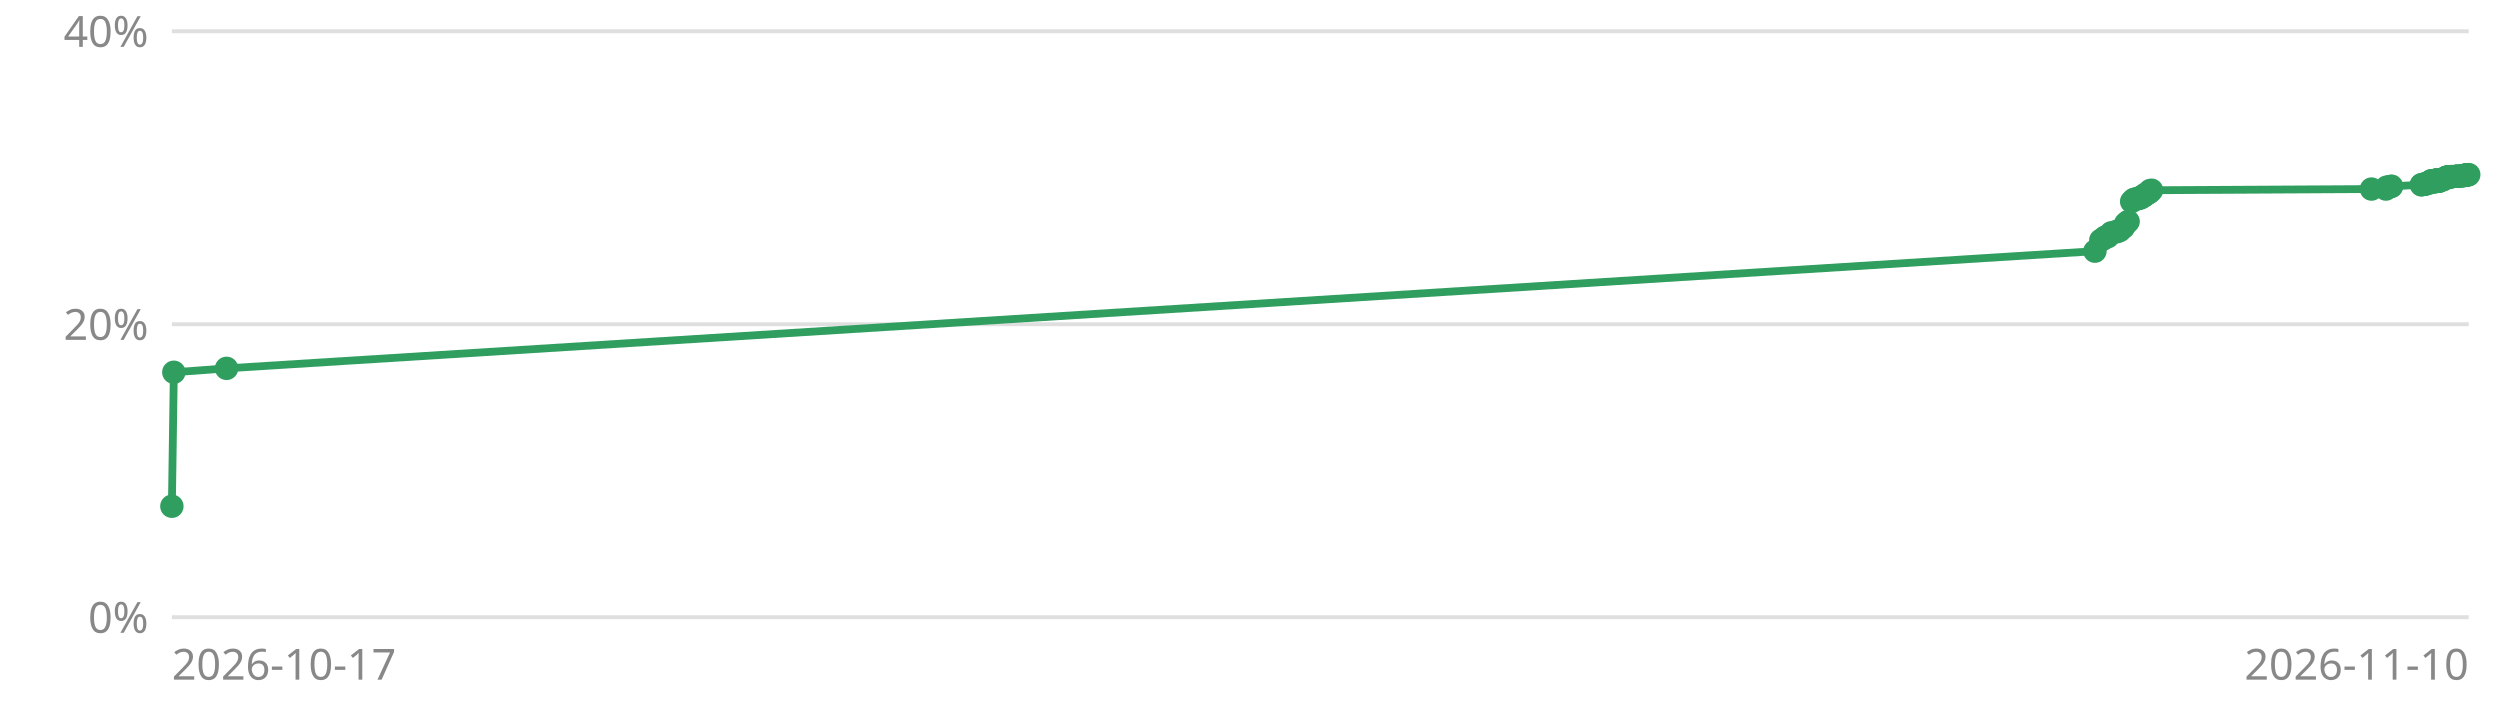
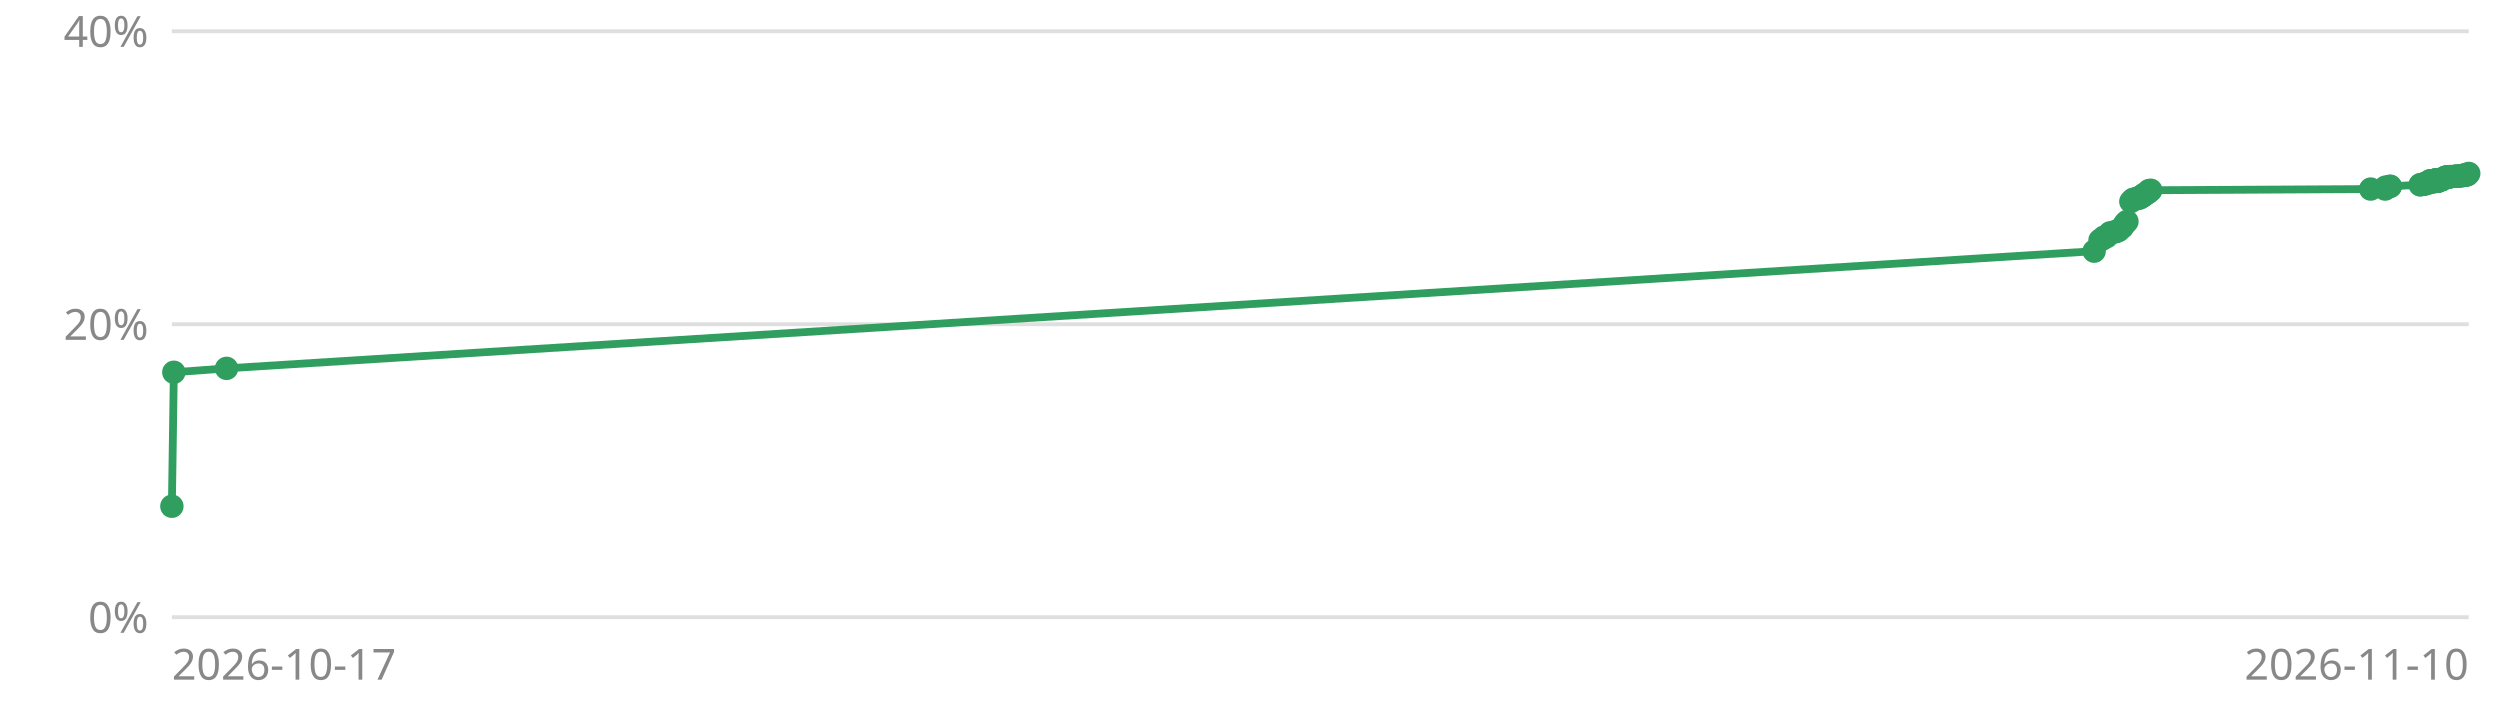
<svg xmlns="http://www.w3.org/2000/svg" viewBox="0 0 640 180" width="640" height="180" font-family="system-ui,sans-serif" font-size="11" fill="#888">
  <line x1="44" x2="632" y1="158.0" y2="158.0" stroke="#8884" />
  <text x="38" y="162.0" text-anchor="end">0%</text>
  <line x1="44" x2="632" y1="83.0" y2="83.0" stroke="#8884" />
  <text x="38" y="87.0" text-anchor="end">20%</text>
  <line x1="44" x2="632" y1="8.0" y2="8.0" stroke="#8884" />
  <text x="38" y="12.0" text-anchor="end">40%</text>
-   <polyline points="44.0,129.6 44.5,95.3 58.0,94.3 536.3,64.3 537.8,61.5 538.4,61.2 538.9,60.7 539.6,60.6 540.4,59.8 540.5,59.6 541.7,59.3 542.0,59.3 542.7,59.0 543.6,58.2 544.2,57.2 544.8,56.7 545.7,51.6 546.2,51.1 546.5,51.0 547.2,50.9 547.2,50.8 548.0,50.7 548.2,50.4 548.6,50.3 548.7,50.2 549.1,49.8 549.2,49.9 549.4,49.7 550.2,49.3 550.4,48.8 550.8,48.7 607.1,48.4 610.8,48.4 611.0,47.9 611.7,47.8 612.2,47.7 612.2,47.7 619.9,47.3 619.9,47.3 620.7,47.1 620.7,47.1 620.9,47.1 620.9,47.1 621.5,47.0 622.0,46.6 622.3,46.3 622.5,46.3 622.6,46.3 622.7,46.5 622.8,46.5 622.9,46.5 623.0,46.5 623.0,46.5 623.2,46.6 623.3,46.2 623.3,46.2 623.4,46.2 623.4,46.2 623.5,46.2 623.7,46.1 623.8,46.1 624.2,46.0 624.2,46.4 624.3,46.4 624.4,46.4 624.5,46.3 624.5,46.2 624.6,46.1 624.8,46.1 624.9,46.0 625.1,46.0 625.3,46.0 625.5,46.0 625.9,45.6 626.1,45.5 626.2,45.5 626.3,45.4 626.4,45.4 626.5,45.4 626.5,45.3 626.6,45.3 627.2,45.3 627.3,45.3 627.5,45.3 627.5,45.2 627.7,45.2 628.8,45.1 629.1,45.1 629.2,45.1 629.8,45.1 630.3,45.0 630.5,45.0 630.7,44.9 631.1,44.9 631.2,44.8 631.3,44.8 631.4,44.8 631.5,44.8 631.8,44.8 632.0,44.7" fill="none" stroke="#2f9e5f" stroke-width="2" stroke-linejoin="round" />
+   <polyline points="44.0,129.6 44.5,95.3 58.0,94.3 536.1,64.3 537.6,61.5 538.2,61.2 538.6,60.7 539.3,60.6 540.1,59.8 540.2,59.6 541.5,59.3 541.7,59.3 542.4,59.0 543.3,58.2 544.0,57.2 544.5,56.7 545.5,51.6 546.0,51.1 546.2,51.0 546.9,50.9 547.0,50.8 547.8,50.7 547.9,50.4 548.4,50.3 548.5,50.2 548.8,49.8 549.0,49.9 549.1,49.7 549.9,49.3 550.1,48.8 550.6,48.7 606.9,48.4 610.6,48.4 610.7,47.9 611.5,47.8 611.9,47.7 611.9,47.7 619.6,47.3 619.6,47.3 620.4,47.1 620.4,47.1 620.7,47.1 620.7,47.1 621.3,47.0 621.7,46.6 622.0,46.3 622.2,46.3 622.3,46.3 622.5,46.5 622.5,46.5 622.6,46.5 622.7,46.5 622.7,46.5 622.9,46.6 623.0,46.2 623.0,46.2 623.1,46.2 623.1,46.2 623.2,46.2 623.4,46.1 623.5,46.1 623.9,46.0 624.0,46.4 624.1,46.4 624.1,46.4 624.2,46.3 624.2,46.2 624.3,46.1 624.5,46.1 624.6,46.0 624.8,46.0 625.1,46.0 625.2,46.0 625.6,45.6 625.9,45.5 625.9,45.5 626.0,45.4 626.1,45.4 626.2,45.4 626.3,45.3 626.3,45.3 626.9,45.3 627.0,45.3 627.2,45.3 627.3,45.2 627.4,45.2 628.5,45.1 628.8,45.1 629.0,45.1 629.5,45.1 630.0,45.0 630.2,45.0 630.4,44.9 630.8,44.9 630.9,44.8 631.1,44.8 631.1,44.8 631.2,44.8 631.5,44.8 631.7,44.7 632.0,44.4" fill="none" stroke="#2f9e5f" stroke-width="2" stroke-linejoin="round" />
  <g fill="#2f9e5f">
    <circle cx="44.0" cy="129.6" r="3" />
    <circle cx="44.5" cy="95.3" r="3" />
    <circle cx="58.0" cy="94.3" r="3" />
-     <circle cx="536.3" cy="64.3" r="3" />
-     <circle cx="537.8" cy="61.5" r="3" />
-     <circle cx="538.4" cy="61.2" r="3" />
-     <circle cx="538.9" cy="60.7" r="3" />
-     <circle cx="539.6" cy="60.6" r="3" />
-     <circle cx="540.4" cy="59.8" r="3" />
-     <circle cx="540.5" cy="59.6" r="3" />
+     <circle cx="536.1" cy="64.3" r="3" />
+     <circle cx="537.6" cy="61.5" r="3" />
+     <circle cx="538.2" cy="61.2" r="3" />
+     <circle cx="538.6" cy="60.7" r="3" />
+     <circle cx="539.3" cy="60.6" r="3" />
+     <circle cx="540.1" cy="59.8" r="3" />
+     <circle cx="540.2" cy="59.6" r="3" />
+     <circle cx="541.5" cy="59.3" r="3" />
    <circle cx="541.7" cy="59.3" r="3" />
-     <circle cx="542.0" cy="59.3" r="3" />
-     <circle cx="542.7" cy="59.0" r="3" />
-     <circle cx="543.6" cy="58.2" r="3" />
-     <circle cx="544.2" cy="57.2" r="3" />
-     <circle cx="544.8" cy="56.7" r="3" />
-     <circle cx="545.7" cy="51.6" r="3" />
-     <circle cx="546.2" cy="51.1" r="3" />
-     <circle cx="546.5" cy="51.0" r="3" />
-     <circle cx="547.2" cy="50.9" r="3" />
-     <circle cx="547.2" cy="50.8" r="3" />
-     <circle cx="548.0" cy="50.7" r="3" />
-     <circle cx="548.2" cy="50.4" r="3" />
-     <circle cx="548.6" cy="50.3" r="3" />
-     <circle cx="548.7" cy="50.2" r="3" />
-     <circle cx="549.1" cy="49.8" r="3" />
-     <circle cx="549.2" cy="49.9" r="3" />
-     <circle cx="549.4" cy="49.7" r="3" />
-     <circle cx="550.2" cy="49.3" r="3" />
-     <circle cx="550.4" cy="48.8" r="3" />
-     <circle cx="550.8" cy="48.7" r="3" />
-     <circle cx="607.1" cy="48.4" r="3" />
-     <circle cx="610.8" cy="48.4" r="3" />
-     <circle cx="611.0" cy="47.9" r="3" />
-     <circle cx="611.7" cy="47.8" r="3" />
-     <circle cx="612.2" cy="47.7" r="3" />
-     <circle cx="612.2" cy="47.7" r="3" />
-     <circle cx="619.9" cy="47.3" r="3" />
-     <circle cx="619.9" cy="47.3" r="3" />
+     <circle cx="542.4" cy="59.0" r="3" />
+     <circle cx="543.3" cy="58.2" r="3" />
+     <circle cx="544.0" cy="57.2" r="3" />
+     <circle cx="544.5" cy="56.7" r="3" />
+     <circle cx="545.5" cy="51.6" r="3" />
+     <circle cx="546.0" cy="51.1" r="3" />
+     <circle cx="546.2" cy="51.0" r="3" />
+     <circle cx="546.9" cy="50.9" r="3" />
+     <circle cx="547.0" cy="50.8" r="3" />
+     <circle cx="547.8" cy="50.7" r="3" />
+     <circle cx="547.9" cy="50.4" r="3" />
+     <circle cx="548.4" cy="50.3" r="3" />
+     <circle cx="548.5" cy="50.2" r="3" />
+     <circle cx="548.8" cy="49.8" r="3" />
+     <circle cx="549.0" cy="49.9" r="3" />
+     <circle cx="549.1" cy="49.7" r="3" />
+     <circle cx="549.9" cy="49.3" r="3" />
+     <circle cx="550.1" cy="48.8" r="3" />
+     <circle cx="550.6" cy="48.7" r="3" />
+     <circle cx="606.9" cy="48.4" r="3" />
+     <circle cx="610.6" cy="48.4" r="3" />
+     <circle cx="610.7" cy="47.9" r="3" />
+     <circle cx="611.5" cy="47.8" r="3" />
+     <circle cx="611.9" cy="47.7" r="3" />
+     <circle cx="611.9" cy="47.7" r="3" />
+     <circle cx="619.6" cy="47.3" r="3" />
+     <circle cx="619.6" cy="47.3" r="3" />
+     <circle cx="620.4" cy="47.1" r="3" />
+     <circle cx="620.4" cy="47.1" r="3" />
    <circle cx="620.7" cy="47.1" r="3" />
    <circle cx="620.7" cy="47.1" r="3" />
-     <circle cx="620.9" cy="47.1" r="3" />
-     <circle cx="620.9" cy="47.1" r="3" />
-     <circle cx="621.5" cy="47.0" r="3" />
-     <circle cx="622.0" cy="46.6" r="3" />
+     <circle cx="621.3" cy="47.0" r="3" />
+     <circle cx="621.7" cy="46.6" r="3" />
+     <circle cx="622.0" cy="46.3" r="3" />
+     <circle cx="622.2" cy="46.3" r="3" />
    <circle cx="622.3" cy="46.3" r="3" />
-     <circle cx="622.5" cy="46.3" r="3" />
-     <circle cx="622.6" cy="46.3" r="3" />
+     <circle cx="622.5" cy="46.5" r="3" />
+     <circle cx="622.5" cy="46.5" r="3" />
+     <circle cx="622.6" cy="46.5" r="3" />
    <circle cx="622.7" cy="46.5" r="3" />
-     <circle cx="622.8" cy="46.5" r="3" />
-     <circle cx="622.9" cy="46.5" r="3" />
-     <circle cx="623.0" cy="46.5" r="3" />
-     <circle cx="623.0" cy="46.5" r="3" />
-     <circle cx="623.2" cy="46.6" r="3" />
-     <circle cx="623.3" cy="46.2" r="3" />
-     <circle cx="623.3" cy="46.2" r="3" />
-     <circle cx="623.4" cy="46.2" r="3" />
-     <circle cx="623.4" cy="46.2" r="3" />
-     <circle cx="623.5" cy="46.2" r="3" />
-     <circle cx="623.7" cy="46.1" r="3" />
-     <circle cx="623.8" cy="46.1" r="3" />
-     <circle cx="624.2" cy="46.0" r="3" />
-     <circle cx="624.2" cy="46.4" r="3" />
-     <circle cx="624.3" cy="46.4" r="3" />
-     <circle cx="624.4" cy="46.4" r="3" />
-     <circle cx="624.5" cy="46.3" r="3" />
-     <circle cx="624.5" cy="46.2" r="3" />
-     <circle cx="624.6" cy="46.1" r="3" />
-     <circle cx="624.8" cy="46.1" r="3" />
-     <circle cx="624.9" cy="46.0" r="3" />
+     <circle cx="622.7" cy="46.5" r="3" />
+     <circle cx="622.9" cy="46.6" r="3" />
+     <circle cx="623.0" cy="46.2" r="3" />
+     <circle cx="623.0" cy="46.2" r="3" />
+     <circle cx="623.1" cy="46.2" r="3" />
+     <circle cx="623.1" cy="46.2" r="3" />
+     <circle cx="623.2" cy="46.2" r="3" />
+     <circle cx="623.4" cy="46.1" r="3" />
+     <circle cx="623.5" cy="46.1" r="3" />
+     <circle cx="623.9" cy="46.0" r="3" />
+     <circle cx="624.0" cy="46.4" r="3" />
+     <circle cx="624.1" cy="46.4" r="3" />
+     <circle cx="624.1" cy="46.4" r="3" />
+     <circle cx="624.2" cy="46.3" r="3" />
+     <circle cx="624.2" cy="46.2" r="3" />
+     <circle cx="624.3" cy="46.1" r="3" />
+     <circle cx="624.5" cy="46.1" r="3" />
+     <circle cx="624.6" cy="46.0" r="3" />
+     <circle cx="624.8" cy="46.0" r="3" />
    <circle cx="625.1" cy="46.0" r="3" />
-     <circle cx="625.3" cy="46.0" r="3" />
-     <circle cx="625.5" cy="46.0" r="3" />
-     <circle cx="625.9" cy="45.6" r="3" />
-     <circle cx="626.1" cy="45.5" r="3" />
-     <circle cx="626.2" cy="45.5" r="3" />
-     <circle cx="626.3" cy="45.4" r="3" />
-     <circle cx="626.4" cy="45.4" r="3" />
-     <circle cx="626.5" cy="45.4" r="3" />
-     <circle cx="626.5" cy="45.3" r="3" />
-     <circle cx="626.6" cy="45.3" r="3" />
+     <circle cx="625.2" cy="46.0" r="3" />
+     <circle cx="625.6" cy="45.6" r="3" />
+     <circle cx="625.9" cy="45.5" r="3" />
+     <circle cx="625.9" cy="45.5" r="3" />
+     <circle cx="626.0" cy="45.4" r="3" />
+     <circle cx="626.1" cy="45.4" r="3" />
+     <circle cx="626.2" cy="45.4" r="3" />
+     <circle cx="626.3" cy="45.3" r="3" />
+     <circle cx="626.3" cy="45.3" r="3" />
+     <circle cx="626.9" cy="45.3" r="3" />
+     <circle cx="627.0" cy="45.3" r="3" />
    <circle cx="627.2" cy="45.3" r="3" />
-     <circle cx="627.3" cy="45.3" r="3" />
-     <circle cx="627.5" cy="45.3" r="3" />
-     <circle cx="627.5" cy="45.2" r="3" />
-     <circle cx="627.7" cy="45.2" r="3" />
+     <circle cx="627.3" cy="45.2" r="3" />
+     <circle cx="627.4" cy="45.2" r="3" />
+     <circle cx="628.5" cy="45.1" r="3" />
    <circle cx="628.8" cy="45.1" r="3" />
-     <circle cx="629.1" cy="45.1" r="3" />
-     <circle cx="629.2" cy="45.1" r="3" />
-     <circle cx="629.8" cy="45.1" r="3" />
-     <circle cx="630.3" cy="45.0" r="3" />
-     <circle cx="630.5" cy="45.0" r="3" />
-     <circle cx="630.7" cy="44.9" r="3" />
-     <circle cx="631.1" cy="44.9" r="3" />
+     <circle cx="629.0" cy="45.1" r="3" />
+     <circle cx="629.5" cy="45.1" r="3" />
+     <circle cx="630.0" cy="45.0" r="3" />
+     <circle cx="630.2" cy="45.0" r="3" />
+     <circle cx="630.4" cy="44.9" r="3" />
+     <circle cx="630.8" cy="44.9" r="3" />
+     <circle cx="630.9" cy="44.8" r="3" />
+     <circle cx="631.1" cy="44.8" r="3" />
+     <circle cx="631.1" cy="44.8" r="3" />
    <circle cx="631.2" cy="44.8" r="3" />
-     <circle cx="631.3" cy="44.8" r="3" />
-     <circle cx="631.4" cy="44.8" r="3" />
    <circle cx="631.5" cy="44.8" r="3" />
-     <circle cx="631.8" cy="44.8" r="3" />
-     <circle cx="632.0" cy="44.7" r="3" />
+     <circle cx="631.7" cy="44.7" r="3" />
+     <circle cx="632.0" cy="44.4" r="3" />
  </g>
  <text x="44" y="174">2026-10-17</text>
  <text x="632" y="174" text-anchor="end">2026-11-10</text>
</svg>
